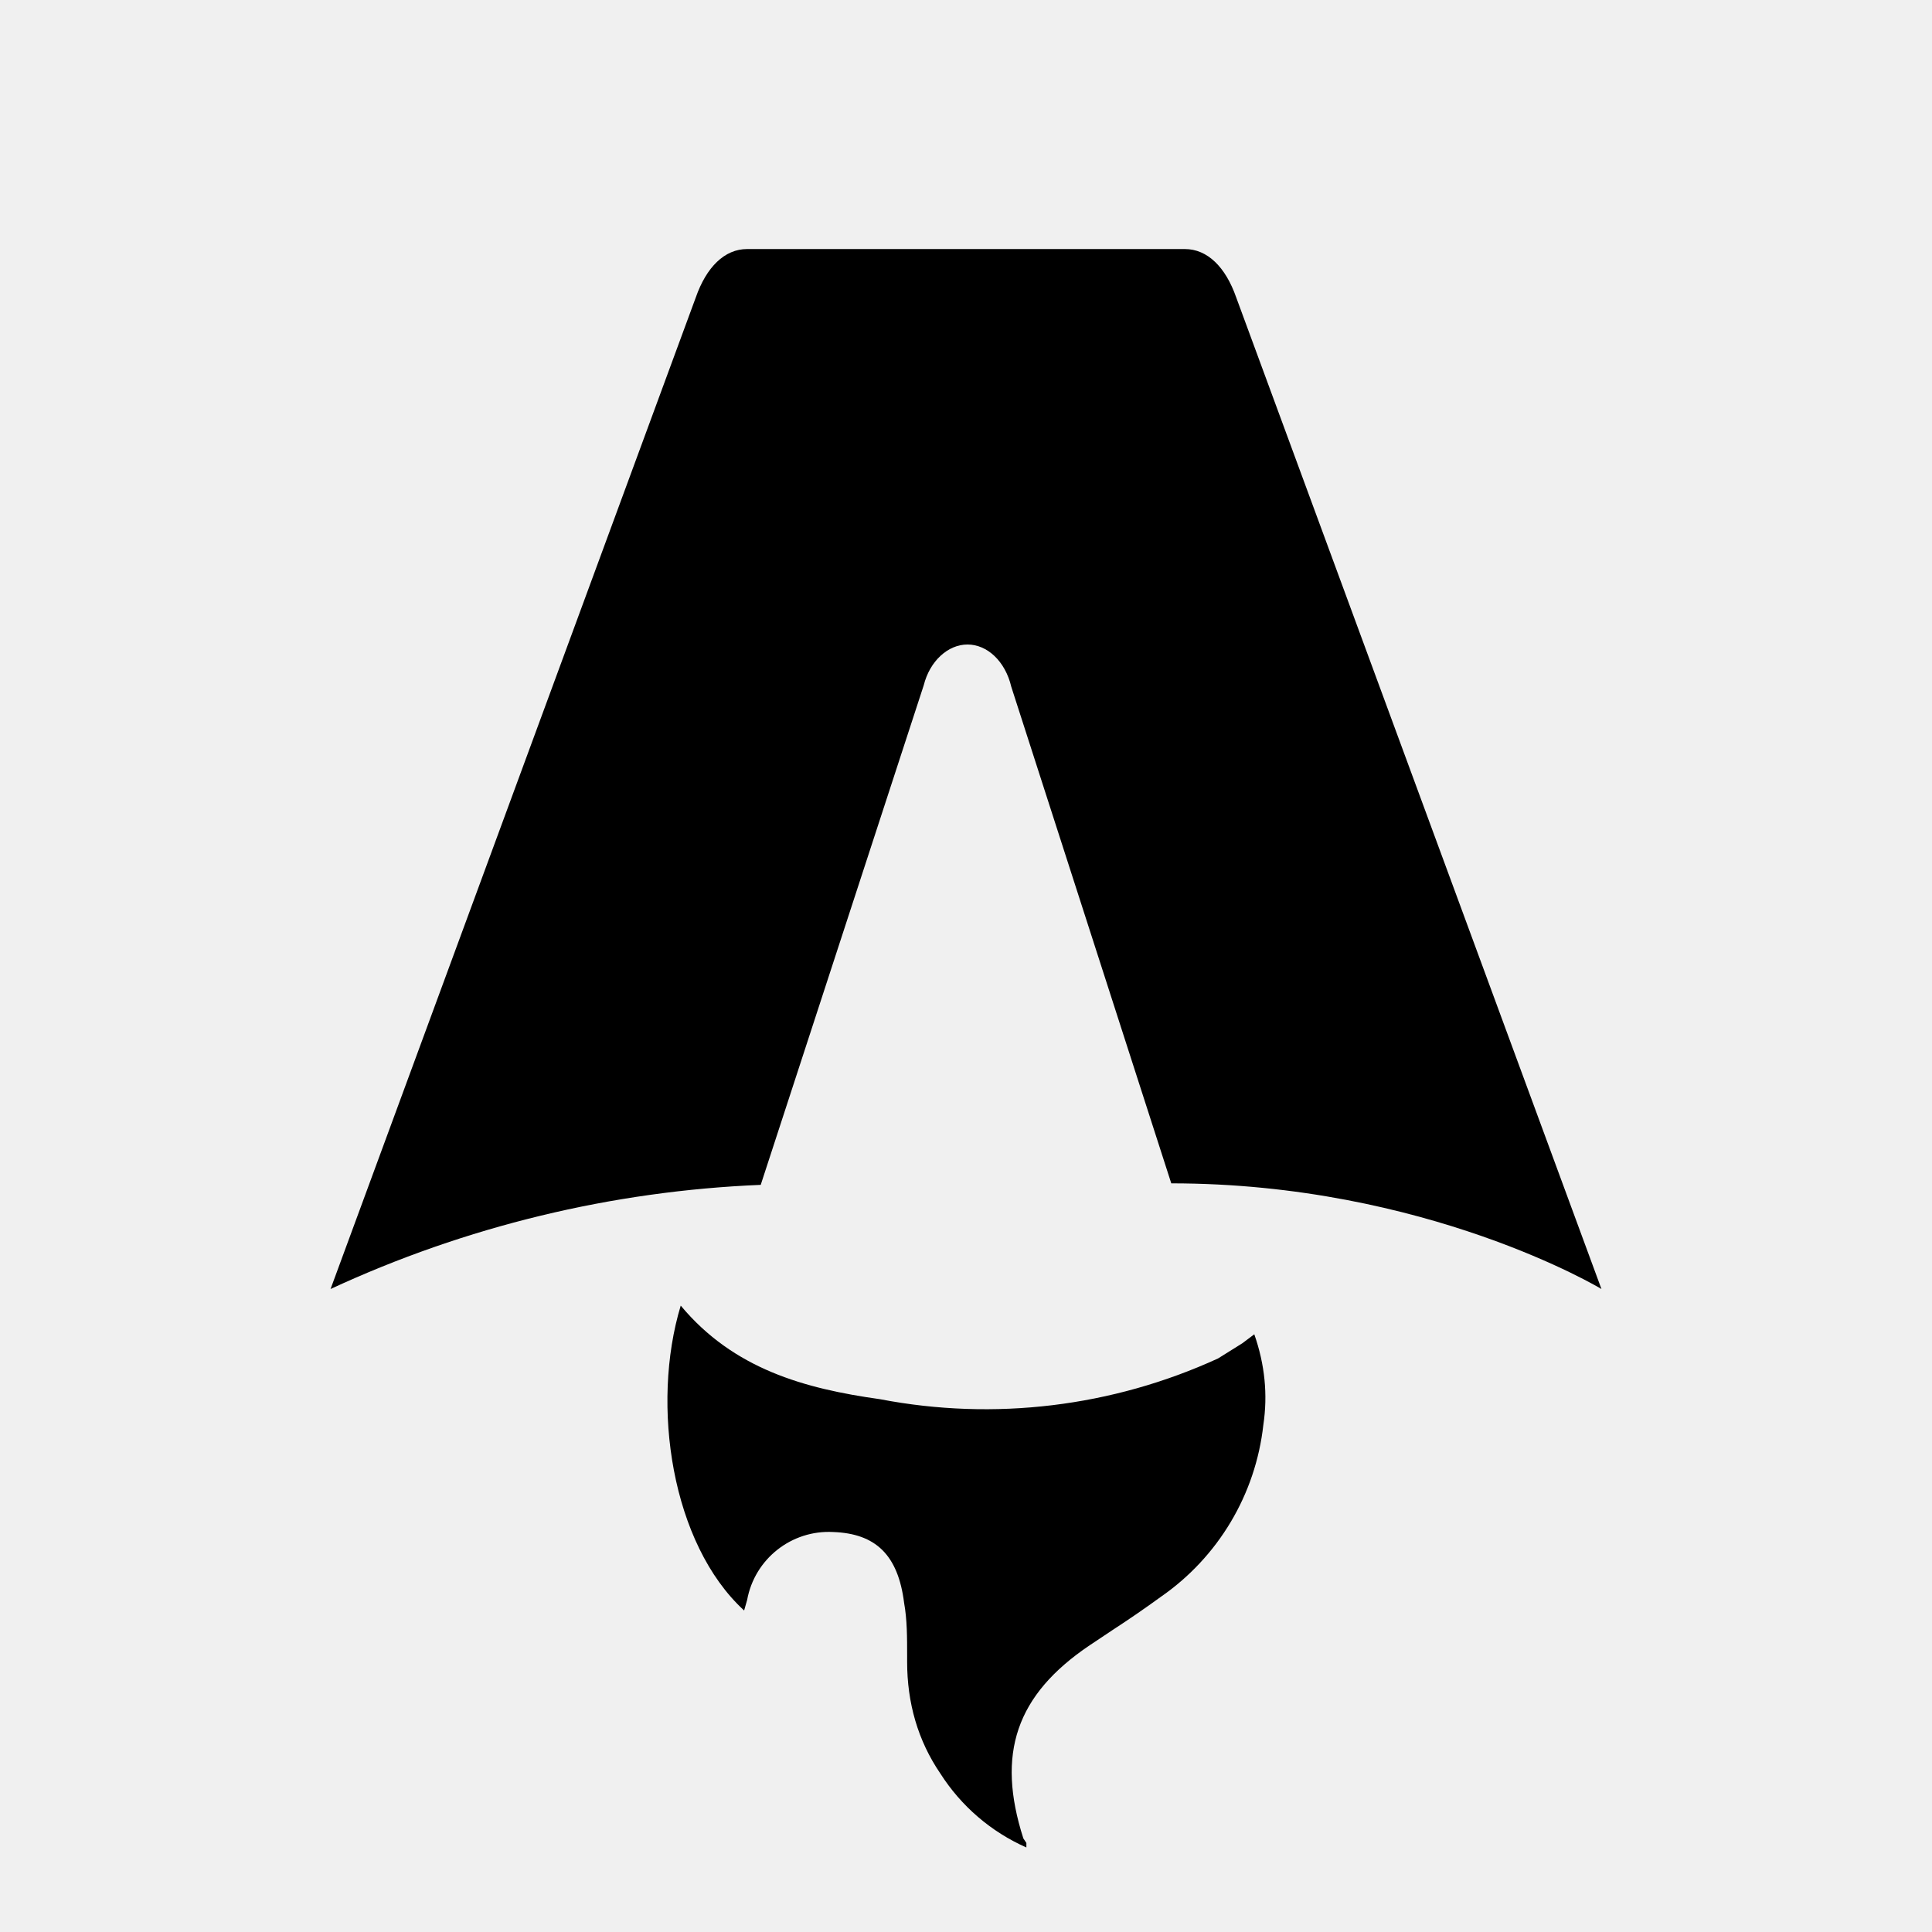
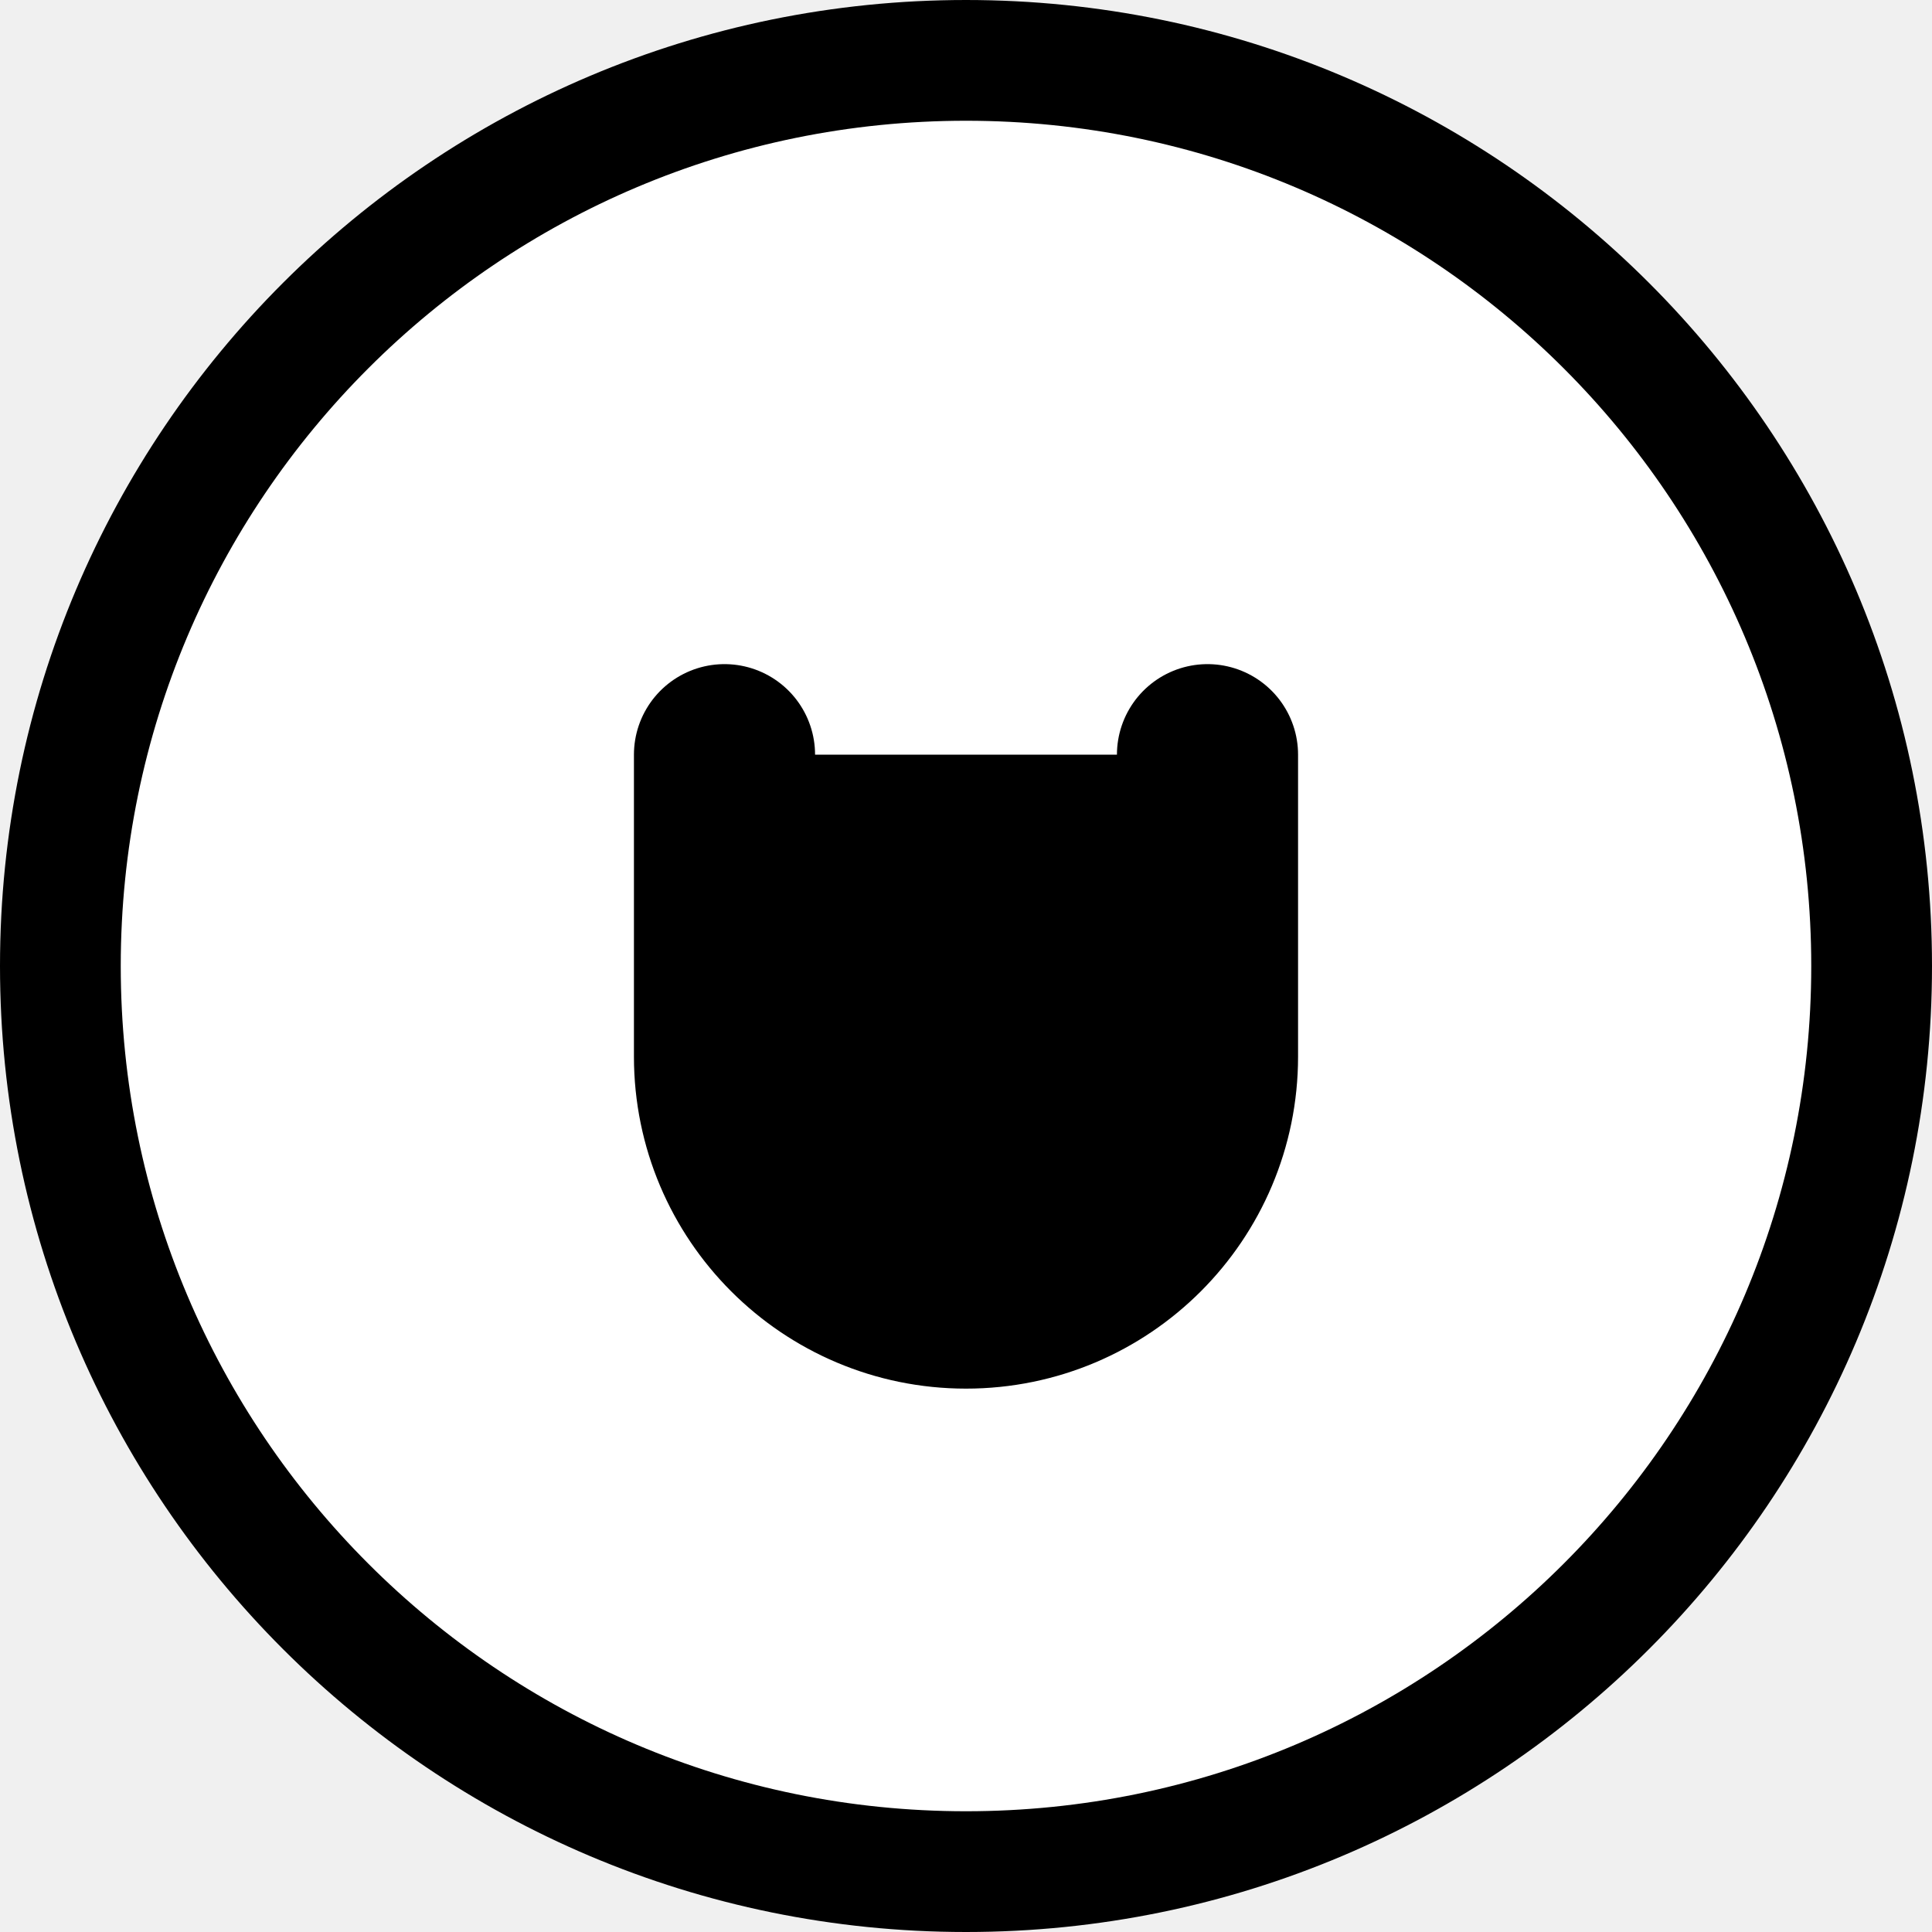
- <svg xmlns="http://www.w3.org/2000/svg" fill="none" viewBox="0 0 128 128">
-   <path d="M50.4 78.5a75.1 75.1 0 0 0-28.5 6.9l24.2-65.7c.7-2 1.9-3.2 3.4-3.2h29c1.5 0 2.7 1.2 3.4 3.2l24.2 65.7s-11.6-7-28.5-7L67 45.5c-.4-1.7-1.6-2.8-2.9-2.8-1.3 0-2.5 1.1-2.9 2.7L50.4 78.5Zm-1.1 28.2Zm-4.2-20.2c-2 6.6-.6 15.8 4.2 20.2a17.5 17.5 0 0 1 .2-.7 5.5 5.5 0 0 1 5.7-4.5c2.8.1 4.3 1.5 4.7 4.7.2 1.1.2 2.3.2 3.5v.4c0 2.7.7 5.2 2.2 7.4a13 13 0 0 0 5.7 4.9v-.3l-.2-.3c-1.8-5.6-.5-9.5 4.4-12.8l1.5-1a73 73 0 0 0 3.2-2.2 16 16 0 0 0 6.8-11.4c.3-2 .1-4-.6-6l-.8.6-1.6 1a37 37 0 0 1-22.4 2.7c-5-.7-9.7-2-13.2-6.2Z" />
+ <svg xmlns="http://www.w3.org/2000/svg" fill="none" viewBox="0 0 128 128" stroke-width="8" stroke-linecap="round" stroke="currentColor" stroke-linejoin="round" class="lucide lucide-copyright">
+   <circle cx="64" cy="64" r="60" fill="white" />
+   <path d="M48 50v20a16 16 0 0 0 32 0V50" stroke="black" stroke-width="12" />
  <style>
-         path { fill: #000; }
-         @media (prefers-color-scheme: dark) {
-             path { fill: #FFF; }
-         }
-     </style>
+       path { fill: #000; }
+       @media (prefers-color-scheme: dark) {
+           path { fill: #FFF; }
+       }
+   </style>
</svg>
